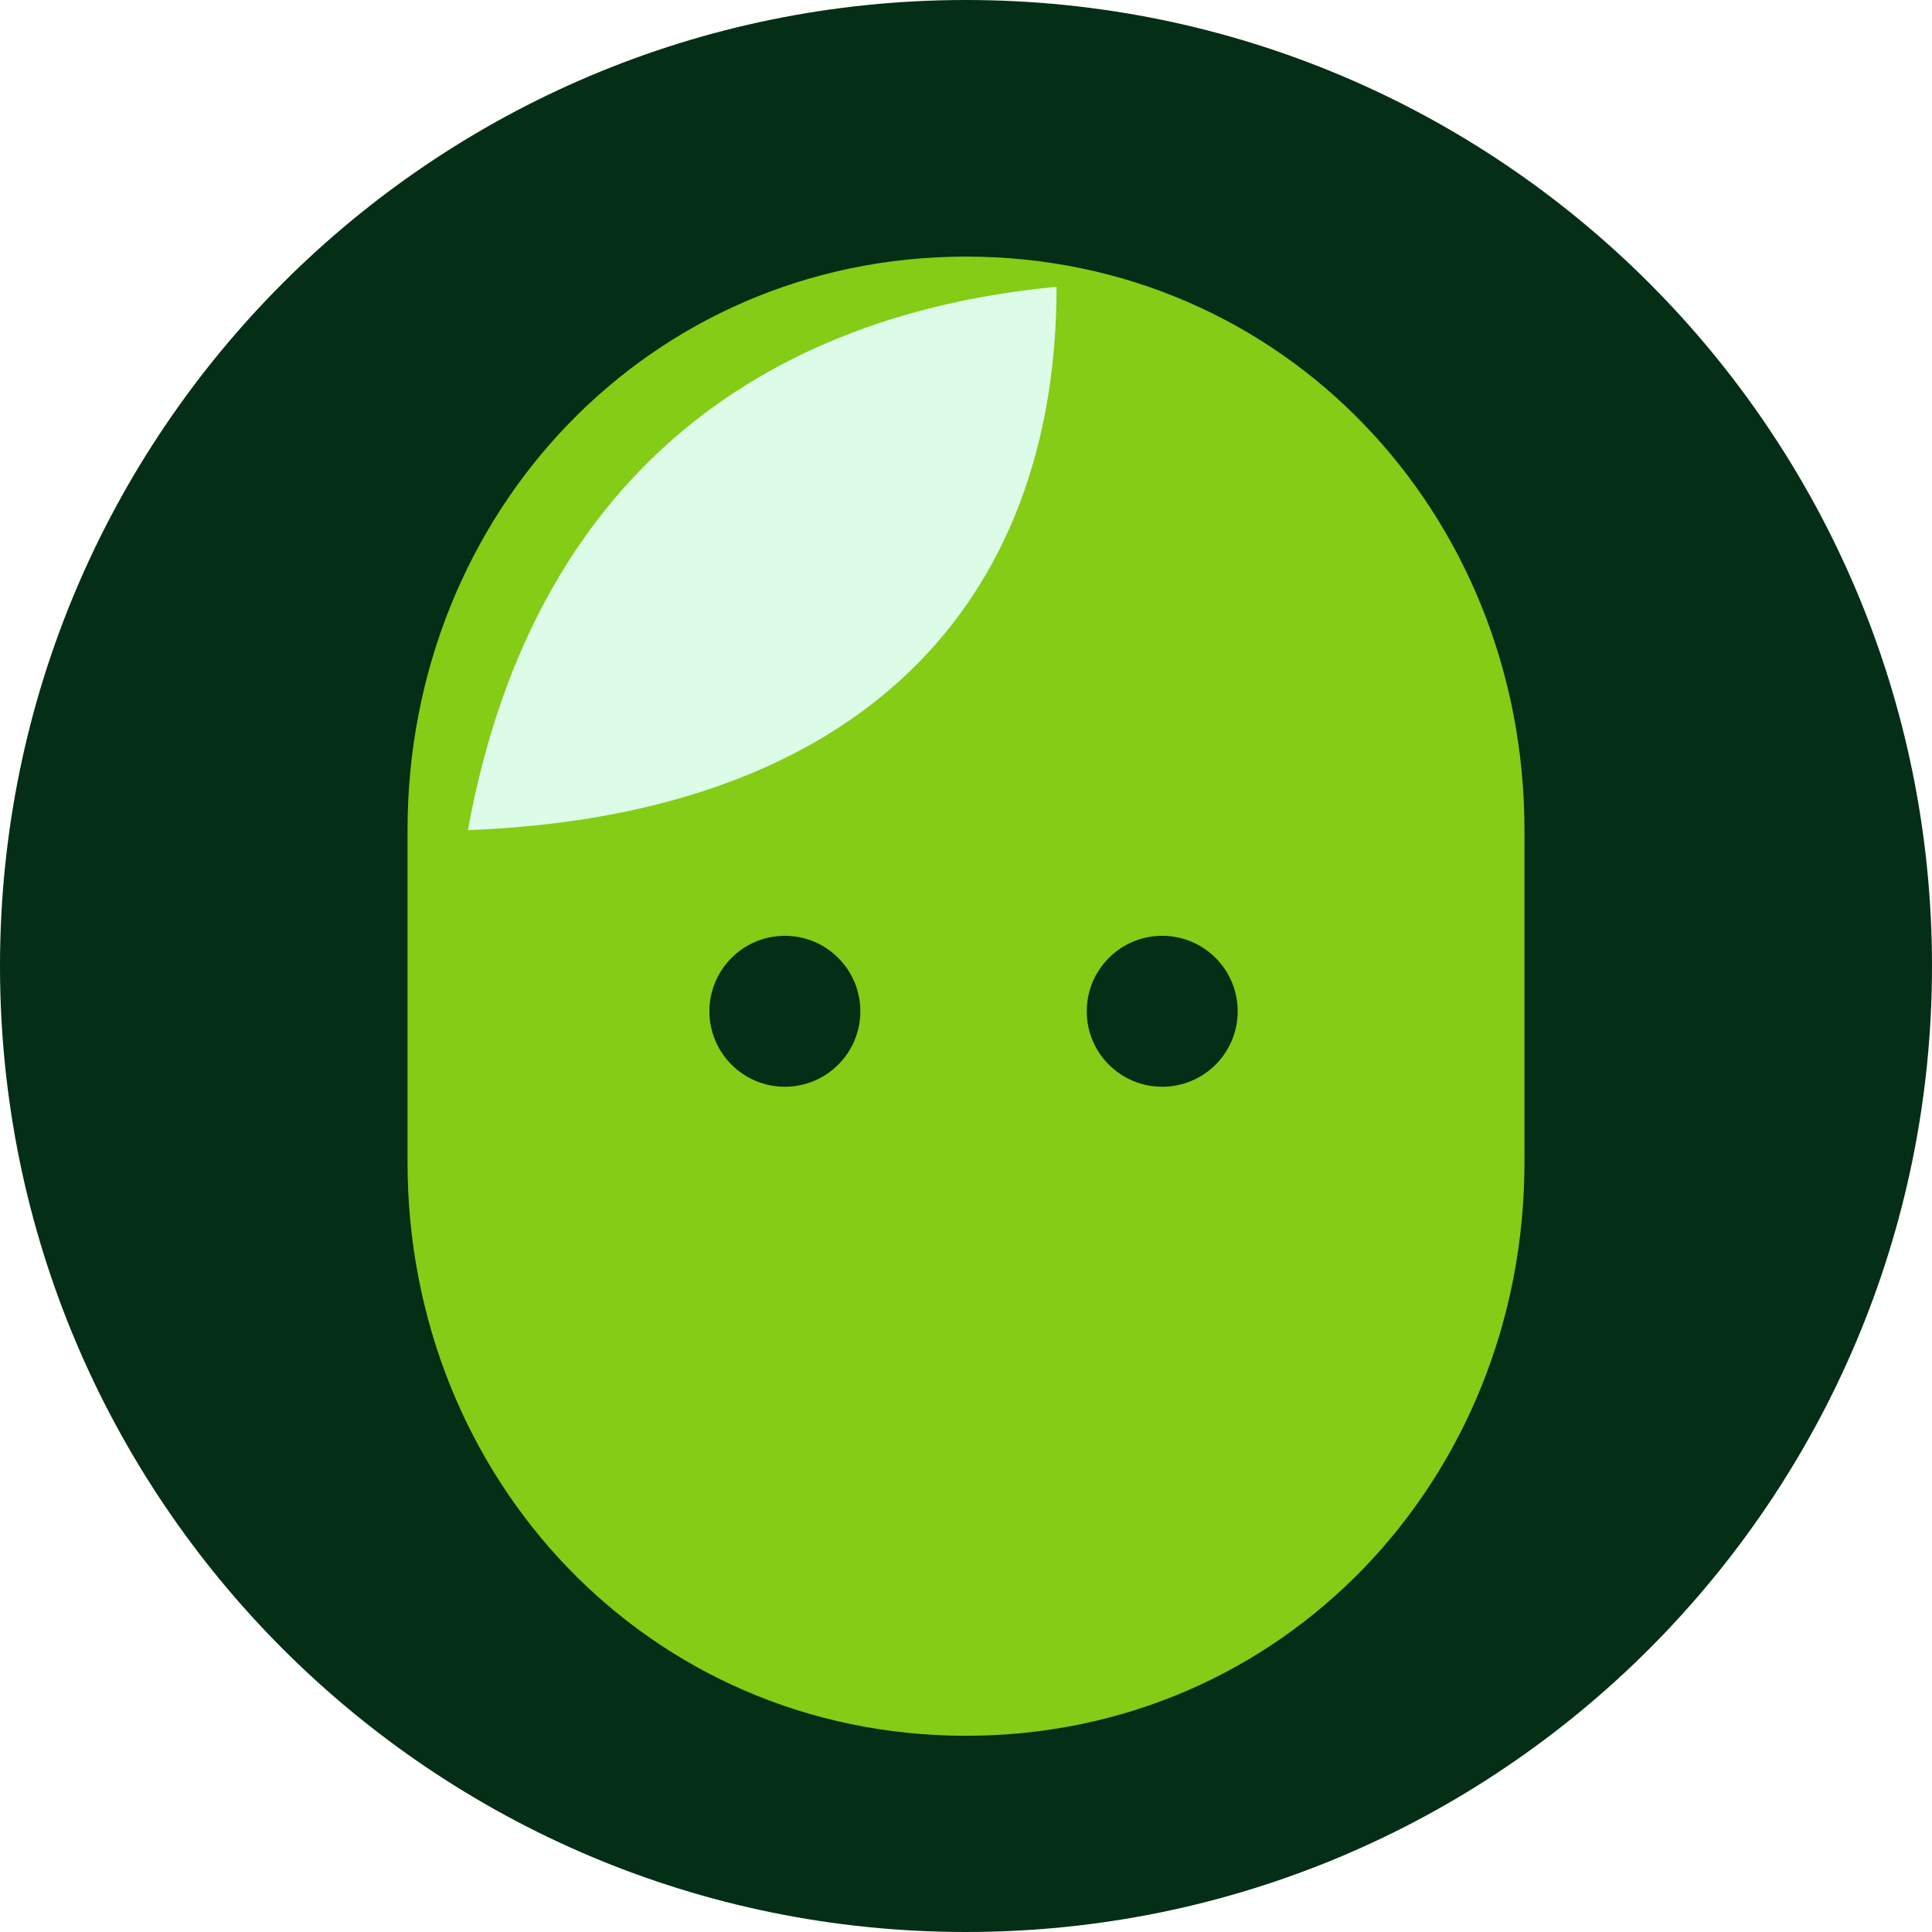
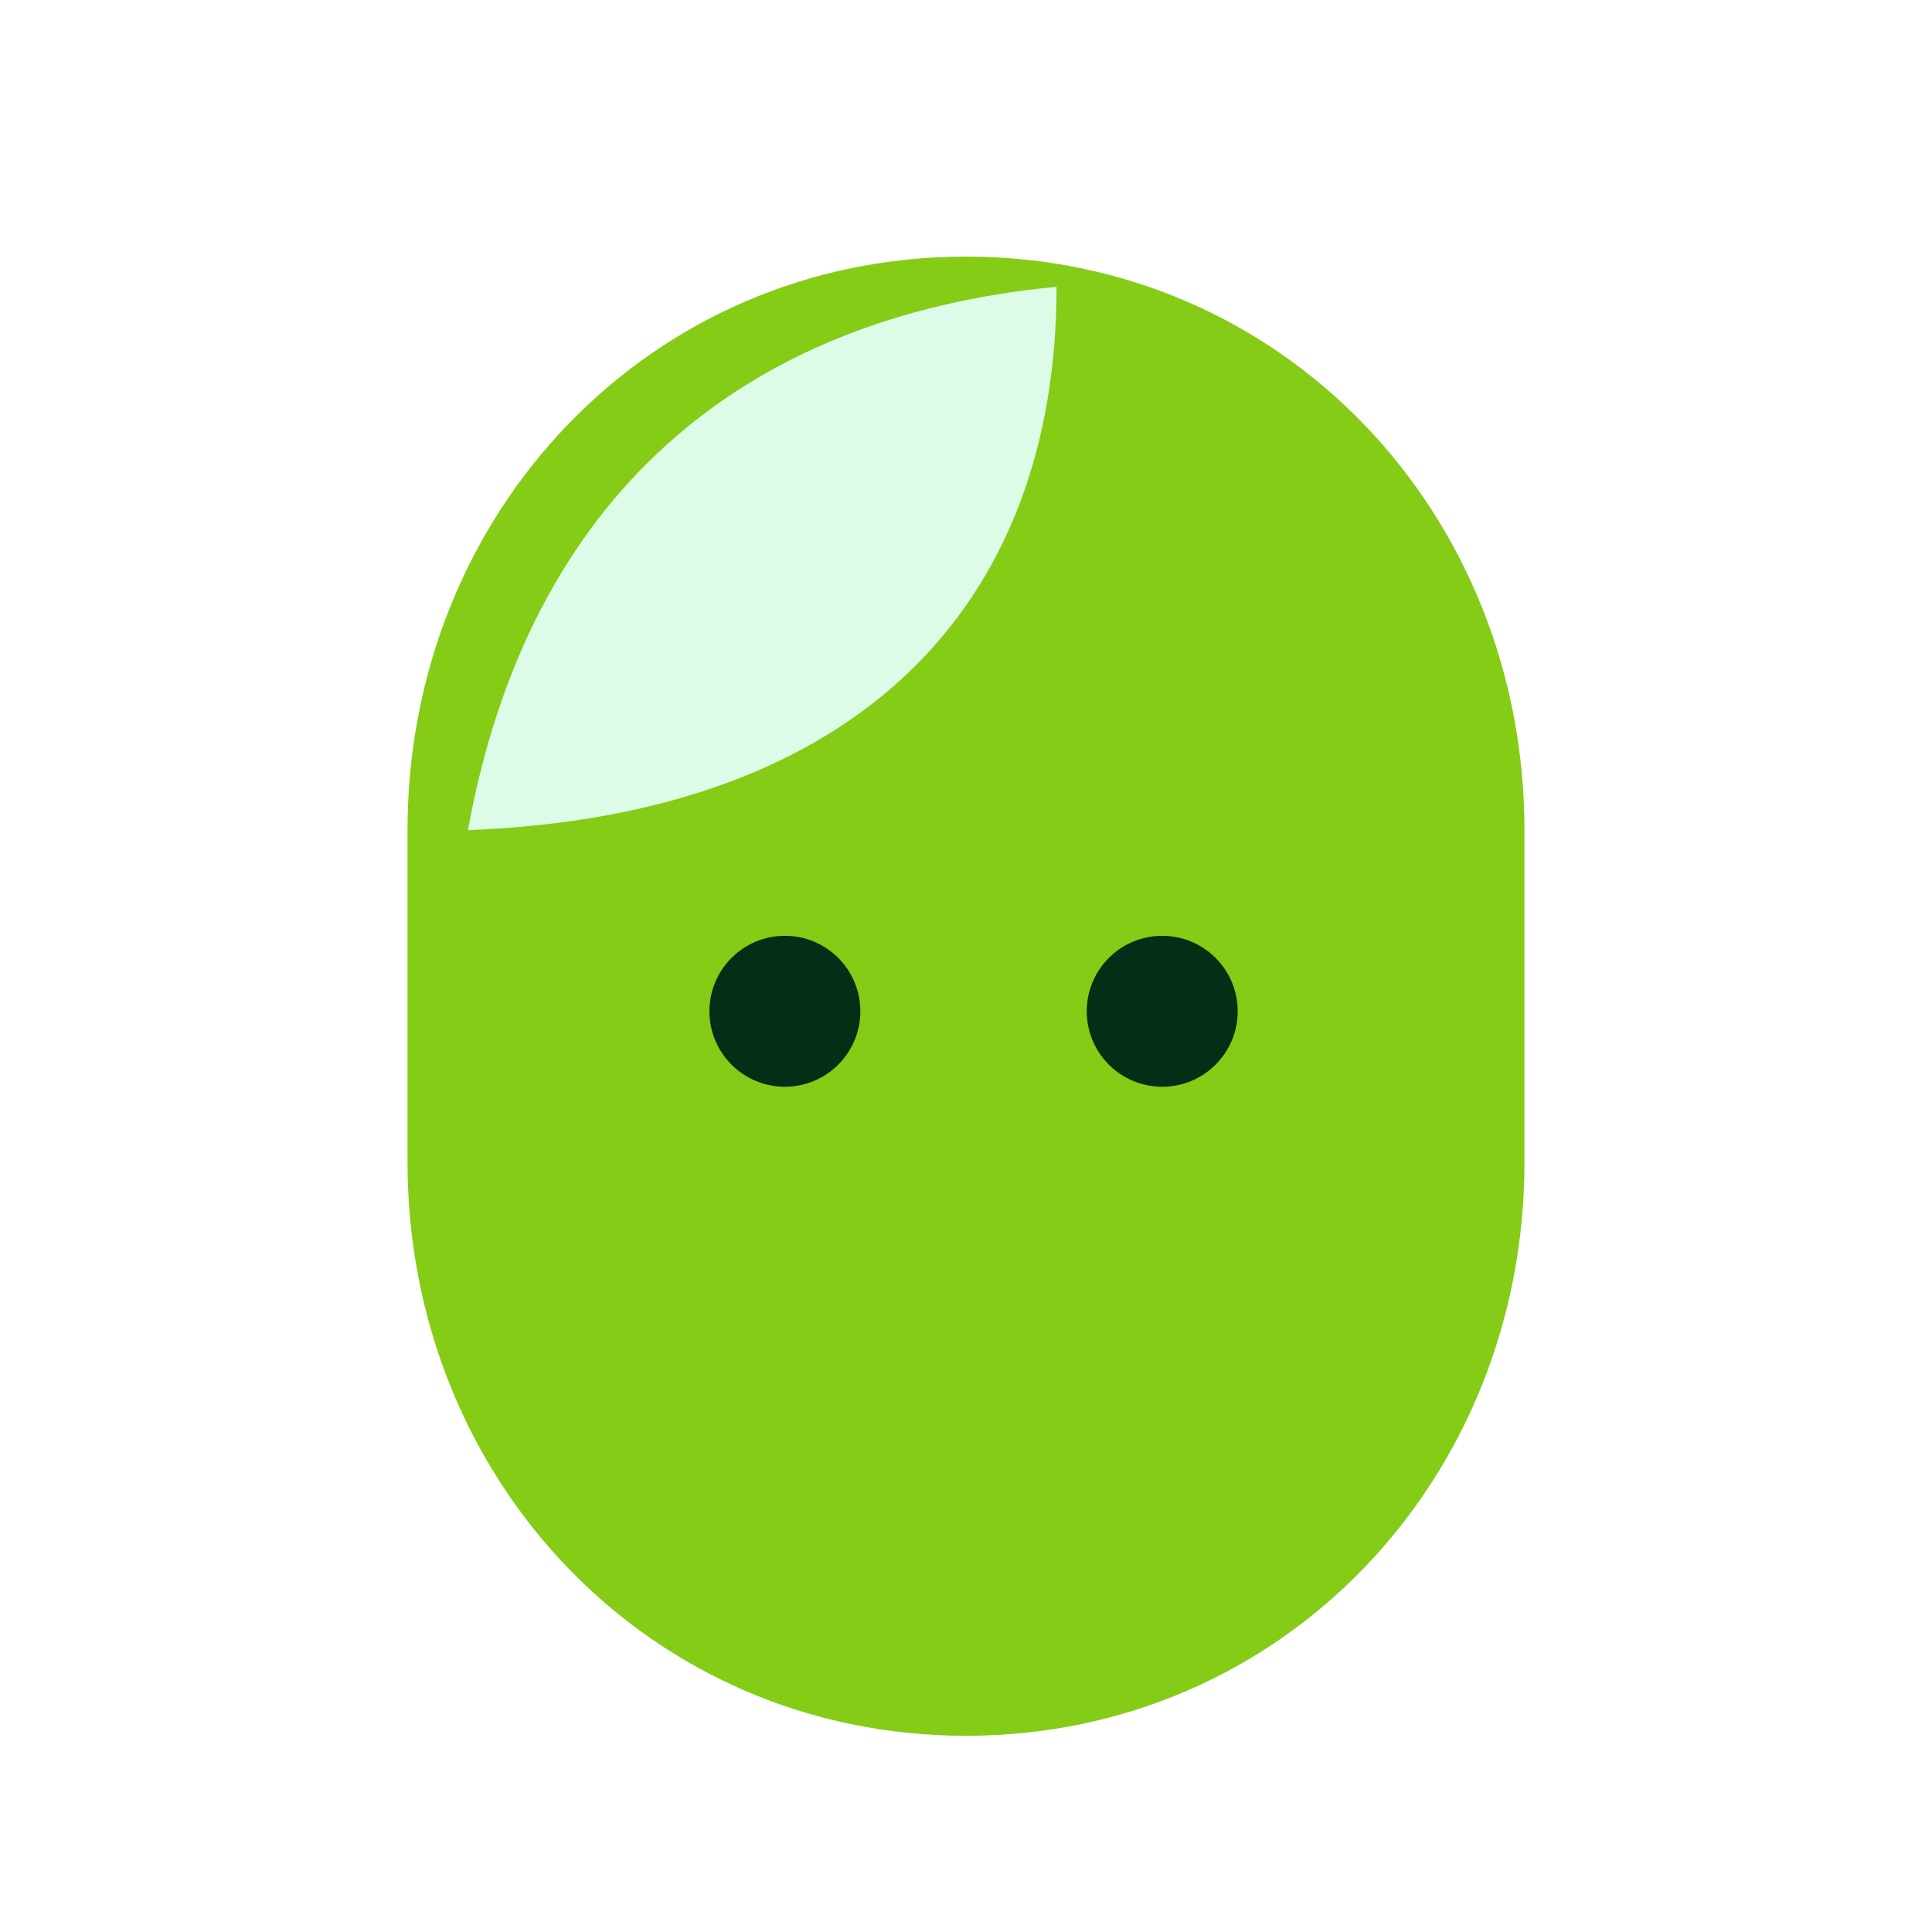
<svg xmlns="http://www.w3.org/2000/svg" viewBox="0 0 128 128">
-   <rect width="128" height="128" rx="64" fill="#052e16" />
  <path d="M27 55c0-21 16-38 37-38s37 17 37 38v22c0 21-16 38-37 38S27 98 27 77z" fill="#84cc16" />
  <path d="M31 55c4-22 18-34 39-36 0 21-13 35-39 36z" fill="#dcfce7" />
  <circle cx="52" cy="67" r="5" fill="#052e16" />
  <circle cx="77" cy="67" r="5" fill="#052e16" />
</svg>
